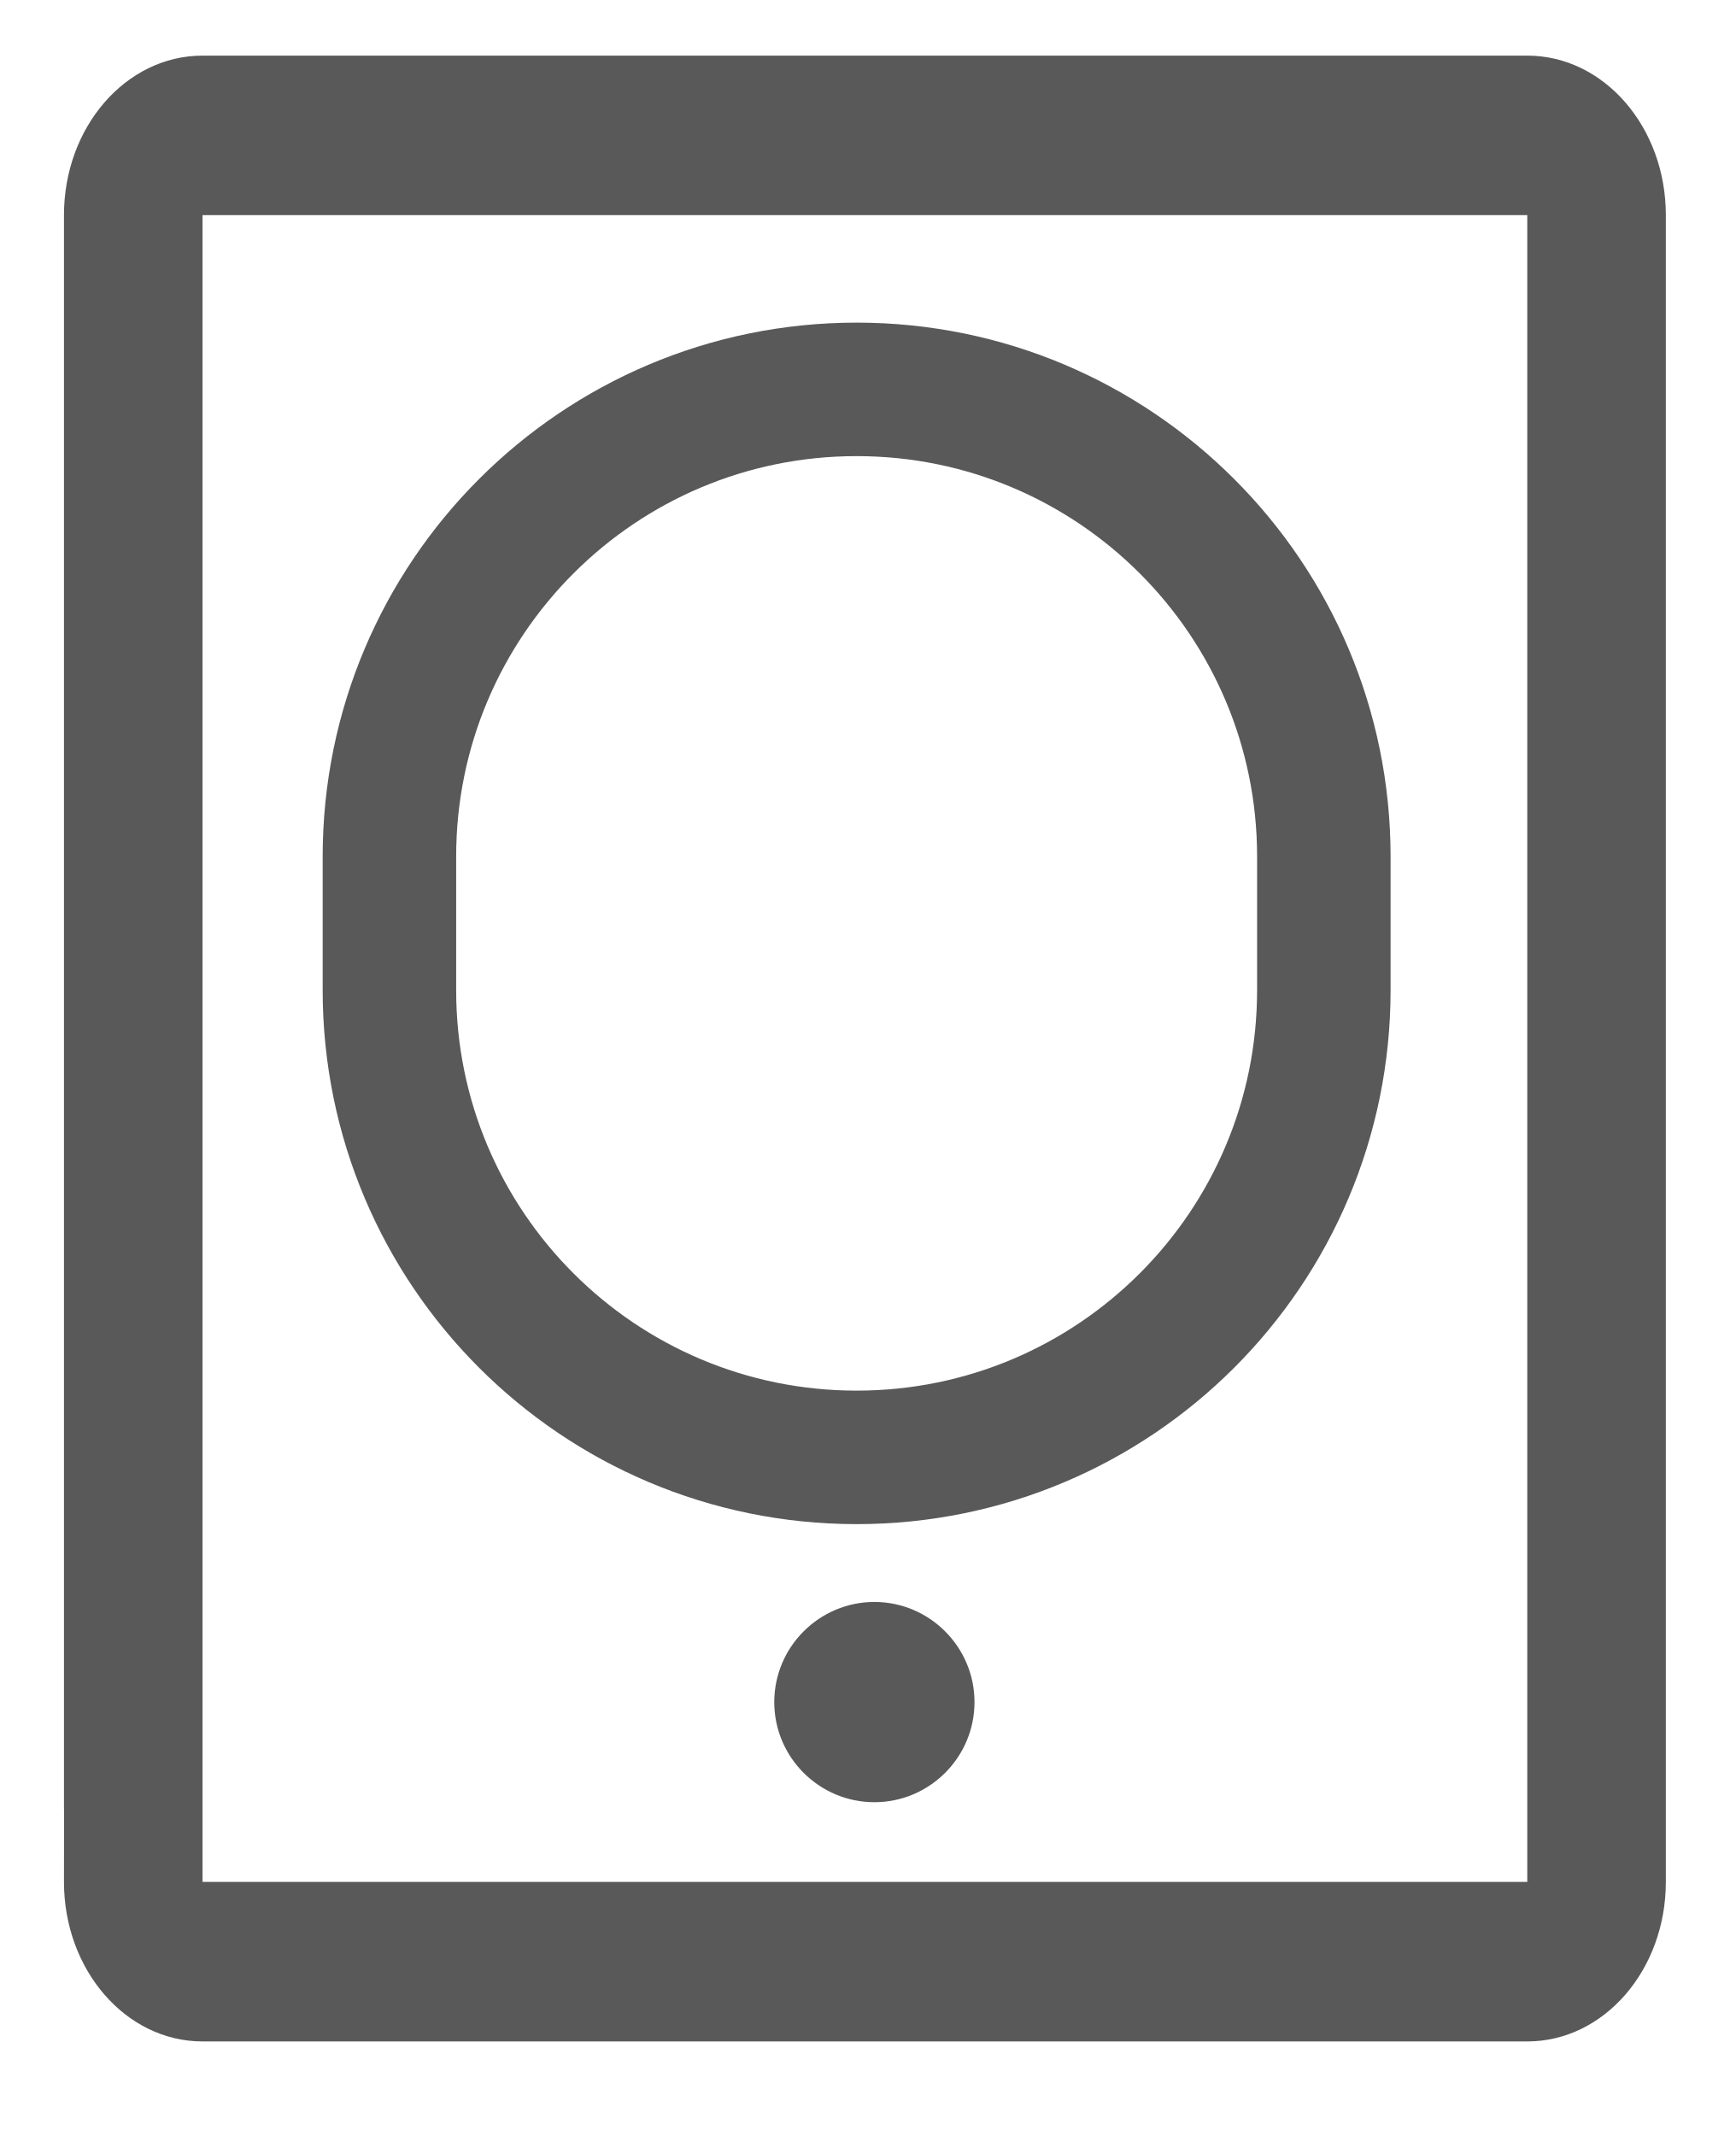
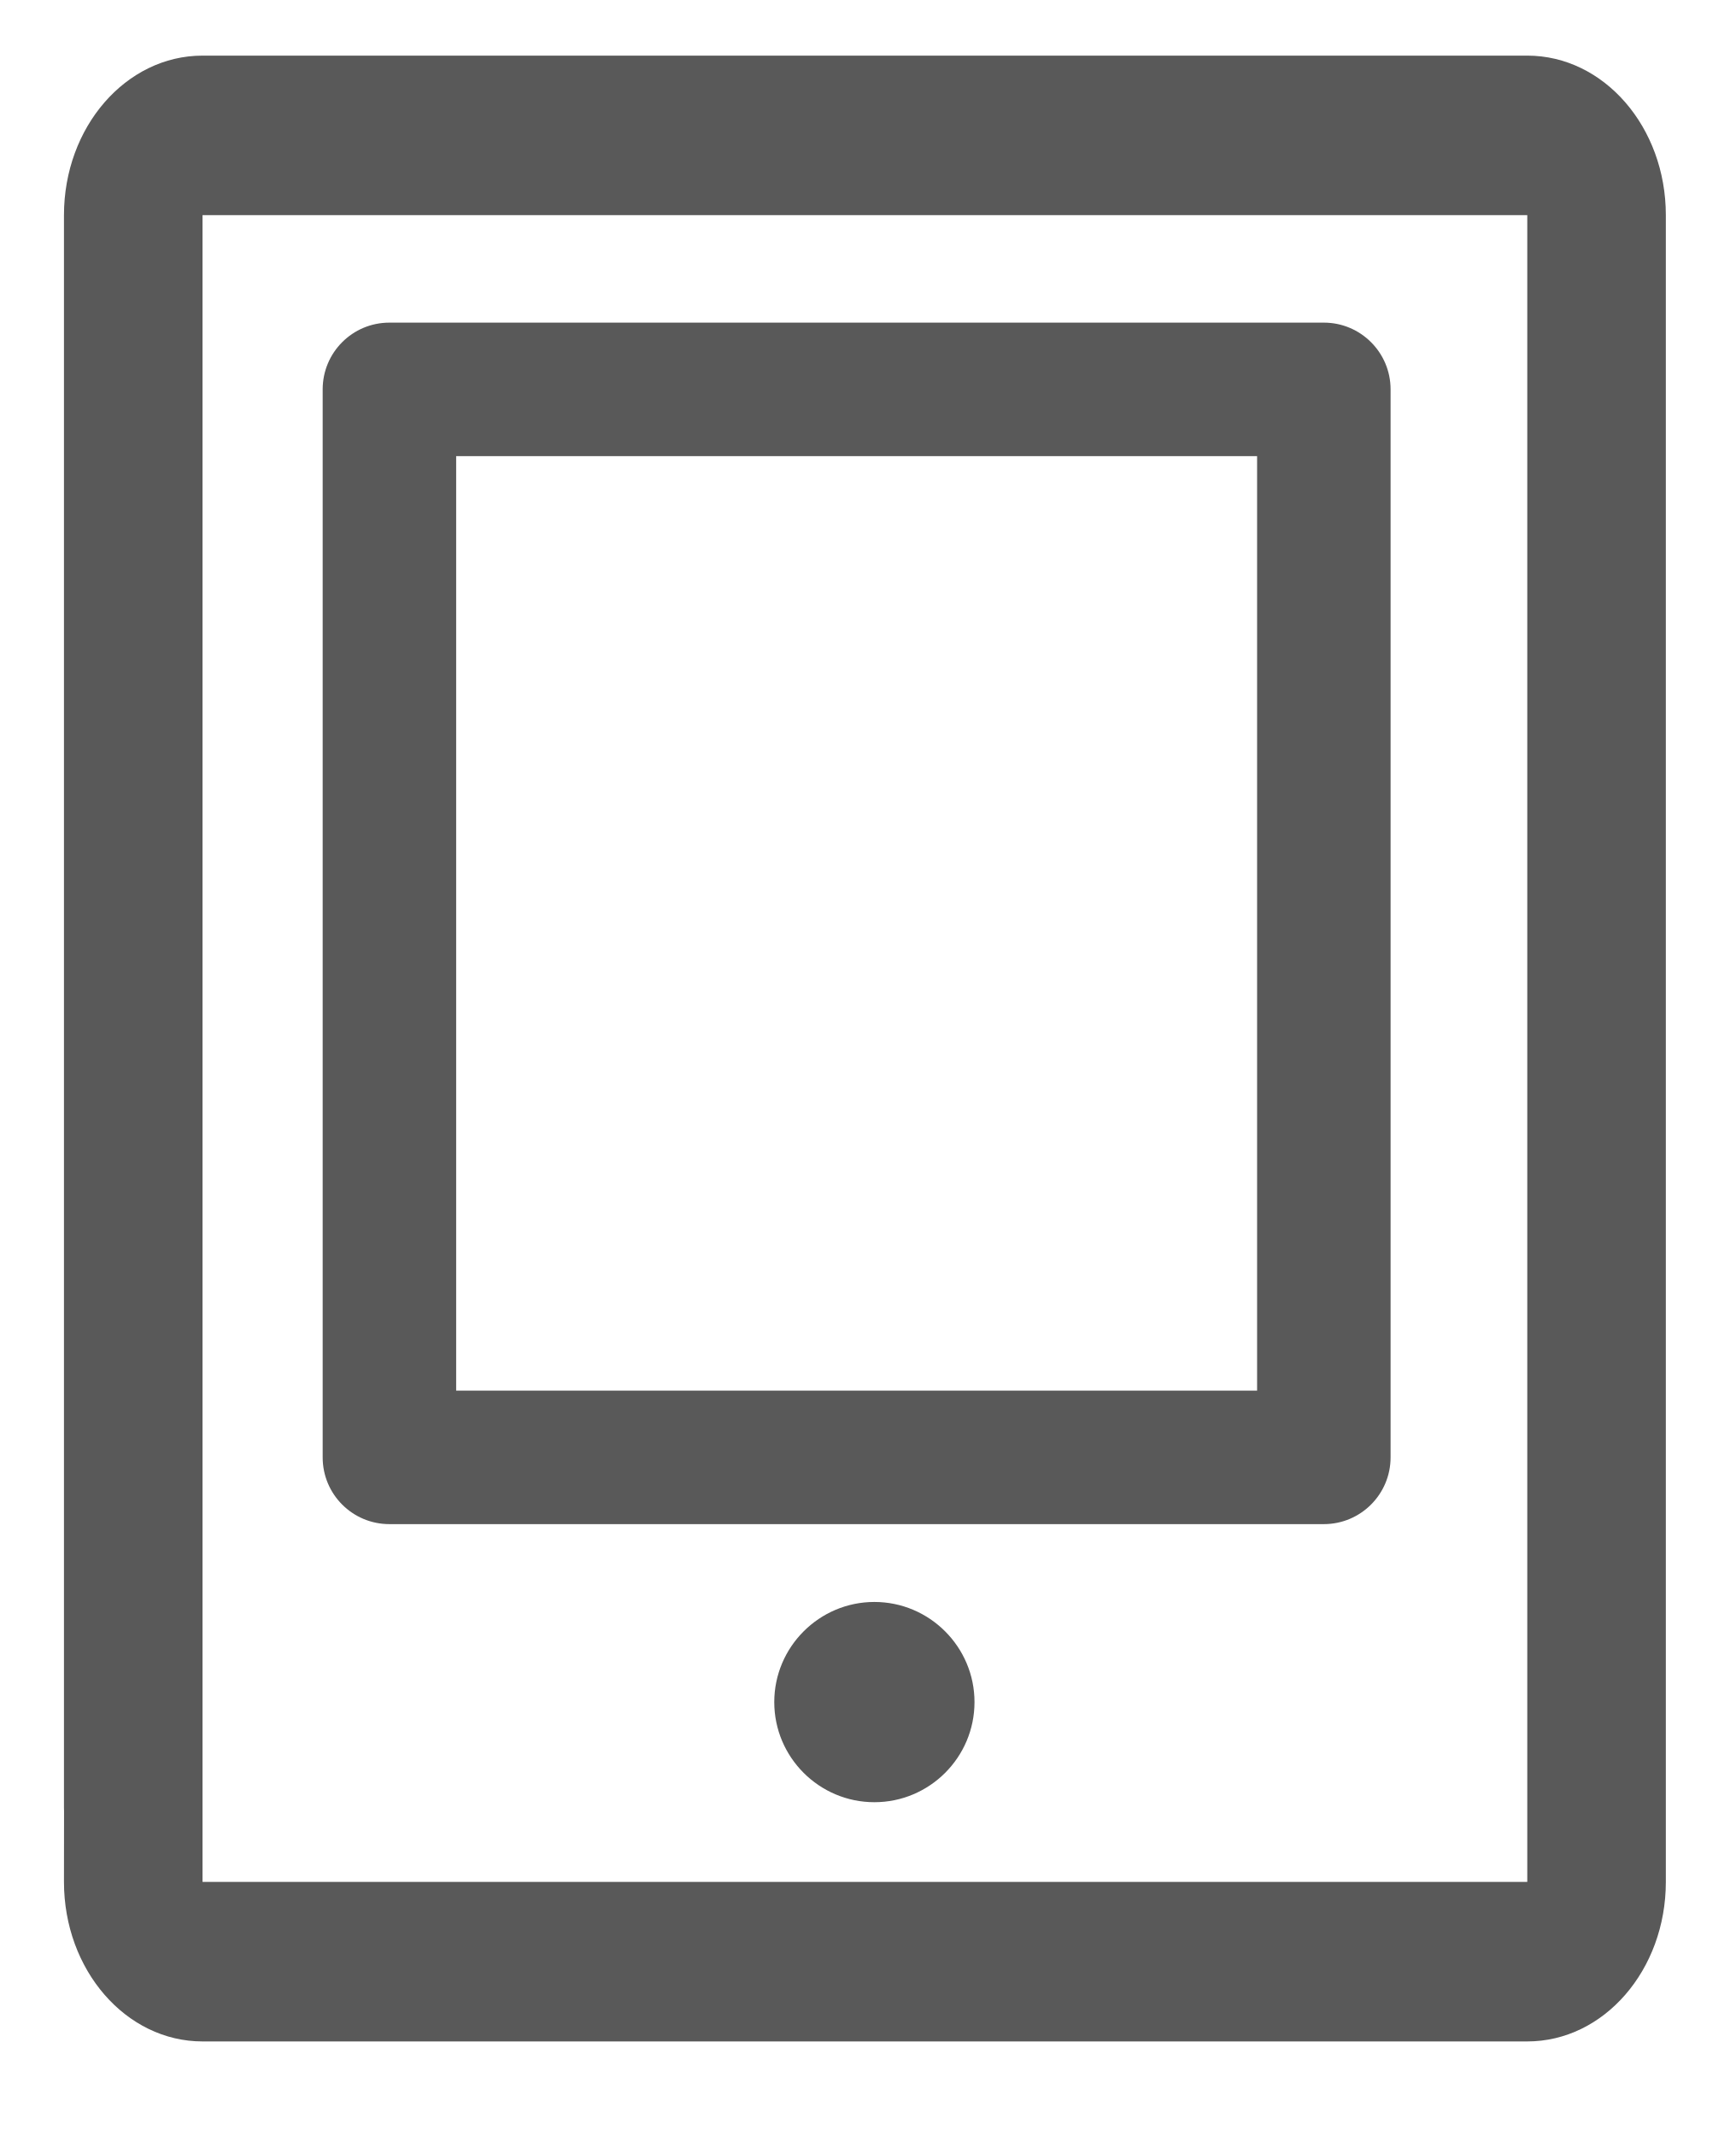
<svg xmlns="http://www.w3.org/2000/svg" width="13px" height="16px" viewBox="0 0 13 16" version="1.1">
-   <g id="Page-2" stroke="none" stroke-width="1" fill="none" fill-rule="evenodd">
-     <g id="数据明细页" transform="translate(-533, -681)">
-       <g id="编组-21" transform="translate(425, 621)">
-         <g id="编组-24" transform="translate(108.4792, 60.41667)">
-           <path d="M10.962,-1.77635684e-15 L1.038,-1.77635684e-15 C0.464,-1.77635684e-15 0,0.535 0,1.195 L0,13.125 C0,13.455 0.232,12.723 0.519,12.723 C0.806,12.723 1.038,13.455 1.038,13.125 L1.038,1.195 L10.962,1.195 L10.962,13.68 L1.038,13.68 L1.038,12.783 L1.037,12.783 C1.037,12.772 1.038,12.762 1.038,12.75 C1.038,12.42 0.806,12.152 0.519,12.152 C0.232,12.152 0,12.42 0,12.75 C0,12.762 0,12.772 0.001,12.783 L0,13.68 C0,14.34 0.464,14.875 1.038,14.875 L10.962,14.875 C11.536,14.875 12,14.34 12,13.68 L12,1.195 C12,0.535 11.536,-1.77635684e-15 10.962,-1.77635684e-15 Z" id="Shape" fill="#595959" fill-rule="nonzero" />
-           <path d="M6.071,11.583 C5.658,11.583 5.321,11.92 5.321,12.333 C5.321,12.747 5.658,13.083 6.071,13.083 C6.484,13.083 6.821,12.747 6.821,12.333 C6.821,11.92 6.484,11.583 6.071,11.583 Z" id="Path" fill="#595959" fill-rule="nonzero" />
-           <rect id="矩形" stroke="#595959" x="2.438" y="2.5" width="7" height="8" rx="3.5" />
+   <g id="页面1" stroke="none" stroke-width="1" fill="none" fill-rule="evenodd">
+     <g id="数据明细页" transform="translate(-494, -698)" fill="#595959" fill-rule="nonzero">
+       <g id="编组-21" transform="translate(386, 639)">
+         <g id="编组-24" transform="translate(108.4792, 59.41667)">
+           <path d="M10.962,0 L1.038,0 C0.464,0 0,0.535 0,1.195 L0,13.125 C0,13.455 0.232,12.723 0.519,12.723 C0.806,12.723 1.038,13.455 1.038,13.125 L1.038,1.195 L10.962,1.195 L10.962,13.68 L1.038,13.68 L1.038,12.783 L1.037,12.783 C1.037,12.772 1.038,12.762 1.038,12.75 C1.038,12.42 0.806,12.152 0.519,12.152 C0.232,12.152 0,12.42 0,12.75 C0,12.762 0,12.772 0.001,12.783 L0,13.68 C0,14.34 0.464,14.875 1.038,14.875 L10.962,14.875 C11.536,14.875 12,14.34 12,13.68 L12,1.195 C12,0.535 11.536,0 10.962,0 Z" id="Shape" />
+           <path d="M6.071,11.583 C5.658,11.583 5.321,11.92 5.321,12.333 C5.321,12.747 5.658,13.083 6.071,13.083 C6.484,13.083 6.821,12.747 6.821,12.333 C6.821,11.92 6.484,11.583 6.071,11.583 Z" id="Path" />
+           <path d="M2.438,2 L9.438,2 C9.714,2 9.938,2.224 9.938,2.5 L9.938,10.5 C9.938,10.776 9.714,11 9.438,11 L2.438,11 C2.161,11 1.938,10.776 1.938,10.5 L1.938,2.5 C1.938,2.224 2.161,2 2.438,2 Z M2.938,3 L2.938,10 L8.938,10 L8.938,3 L2.938,3 Z" id="矩形" />
        </g>
      </g>
    </g>
  </g>
</svg>
